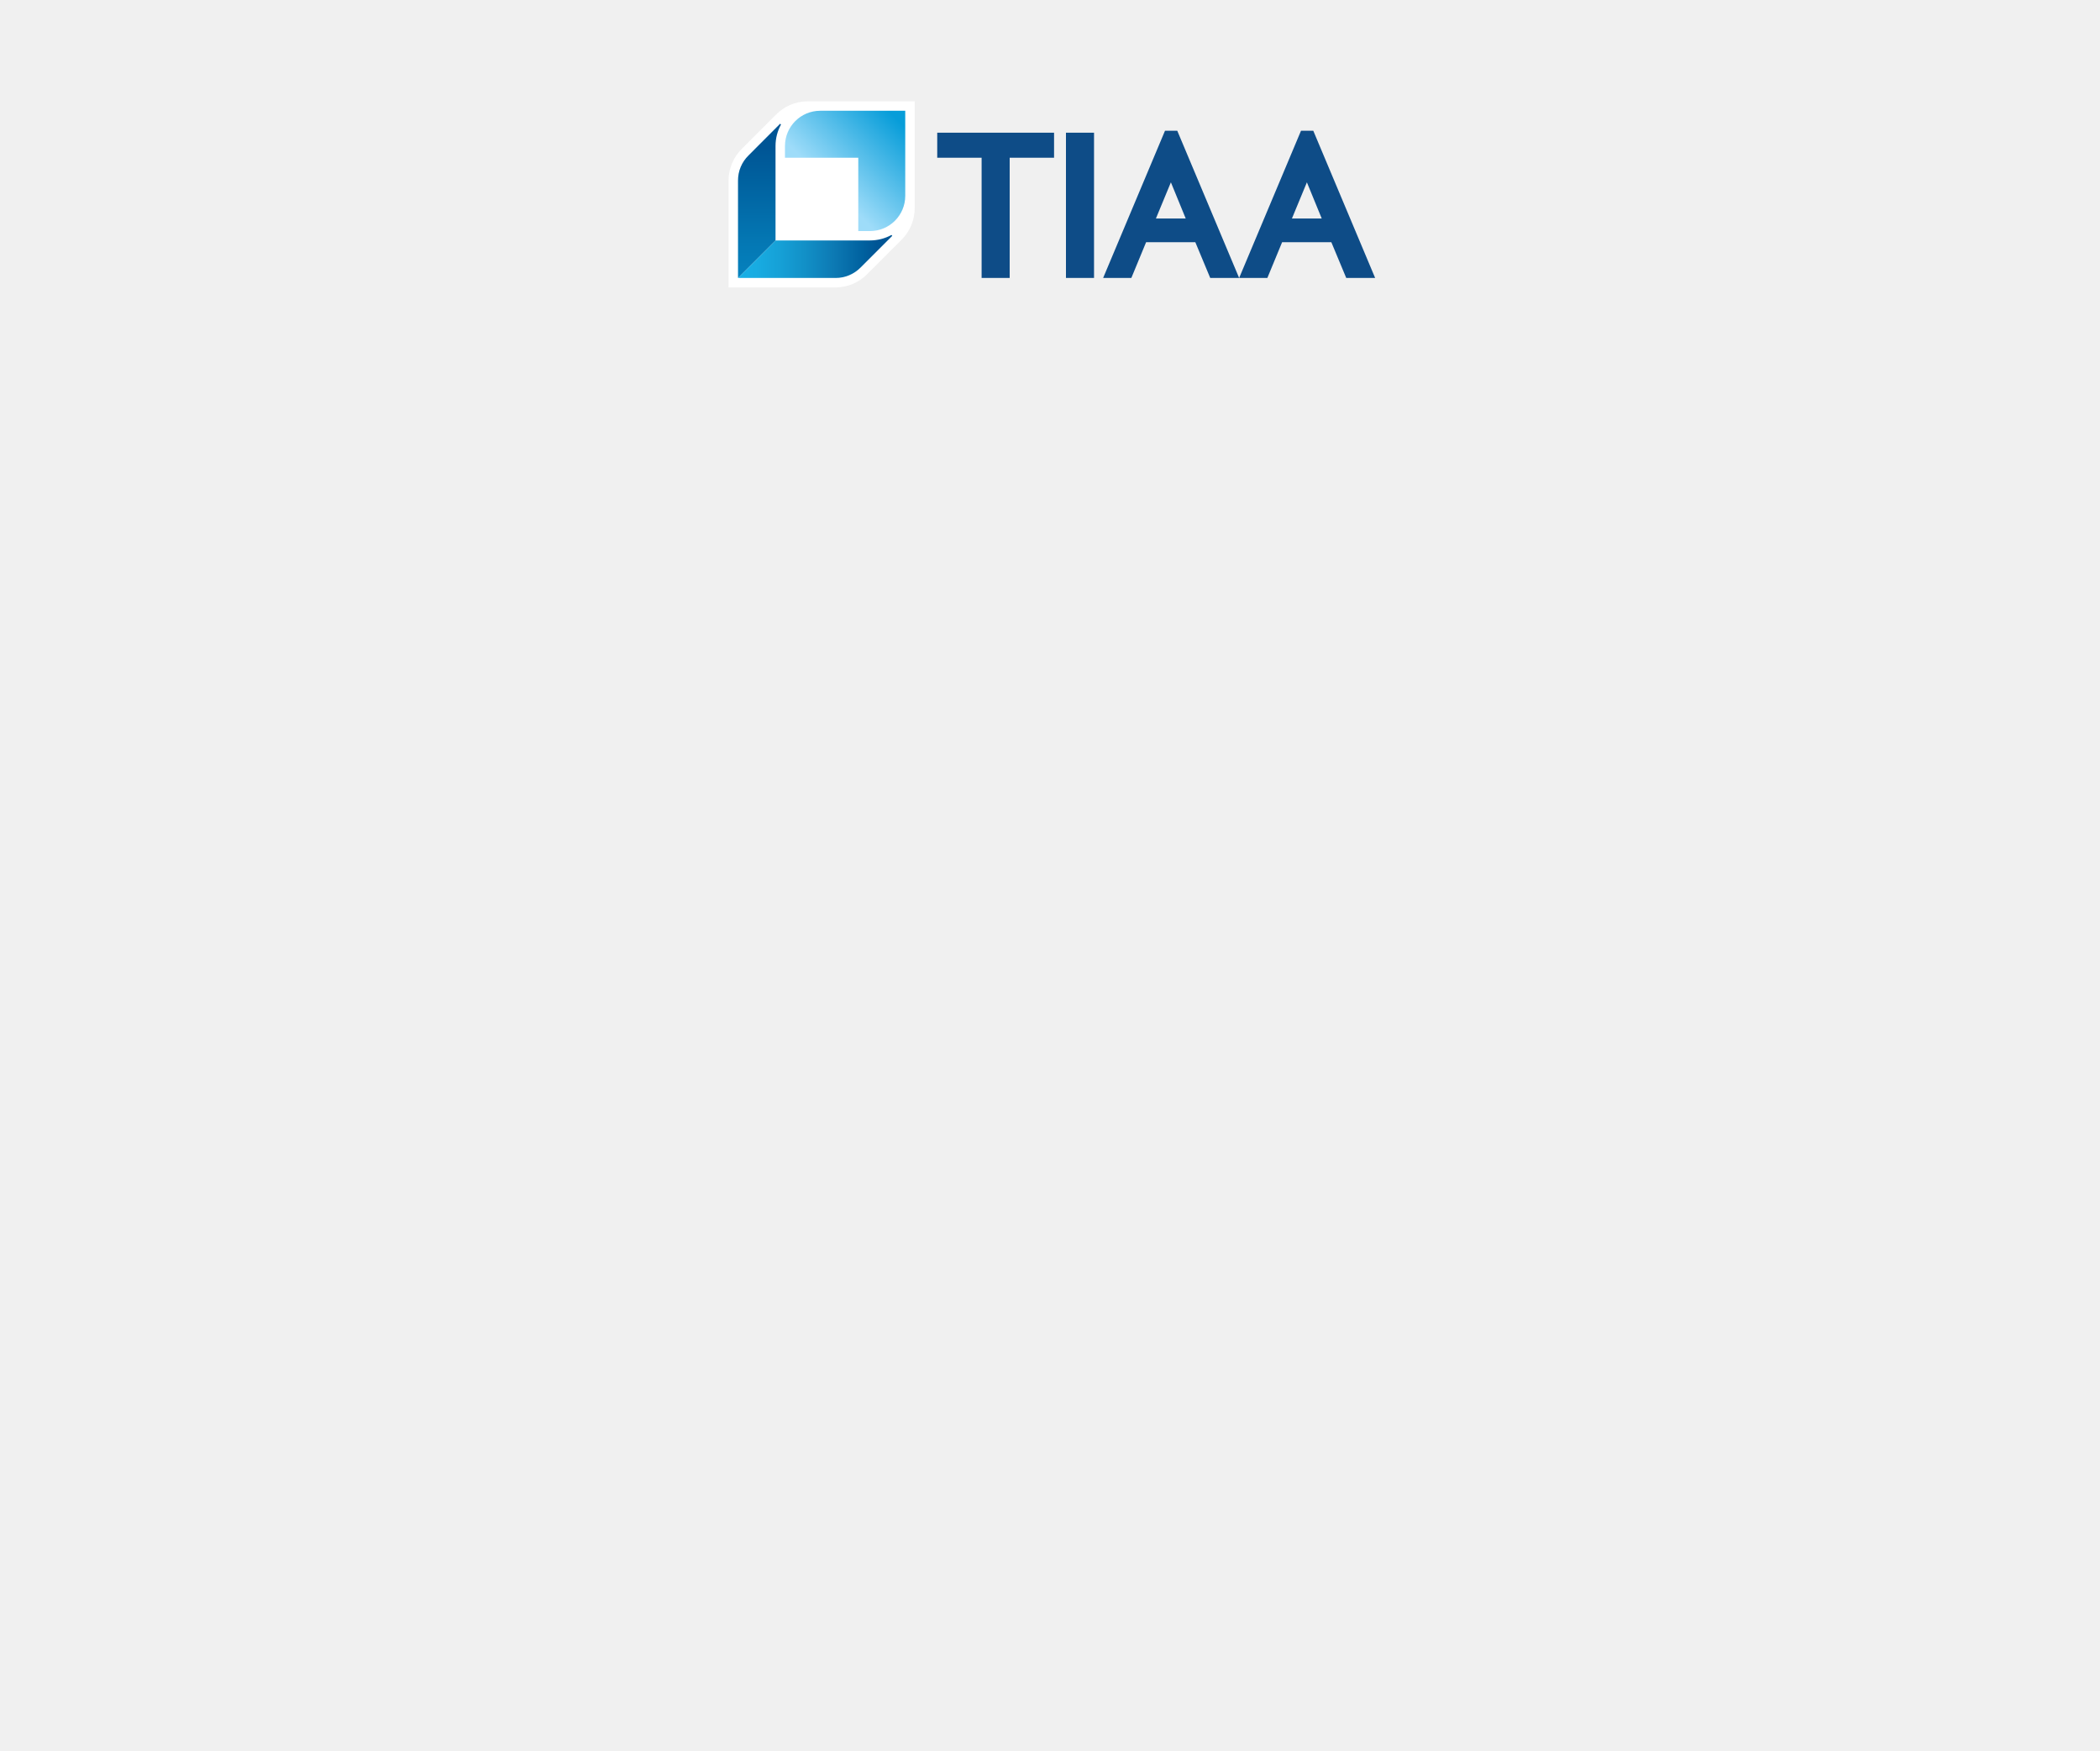
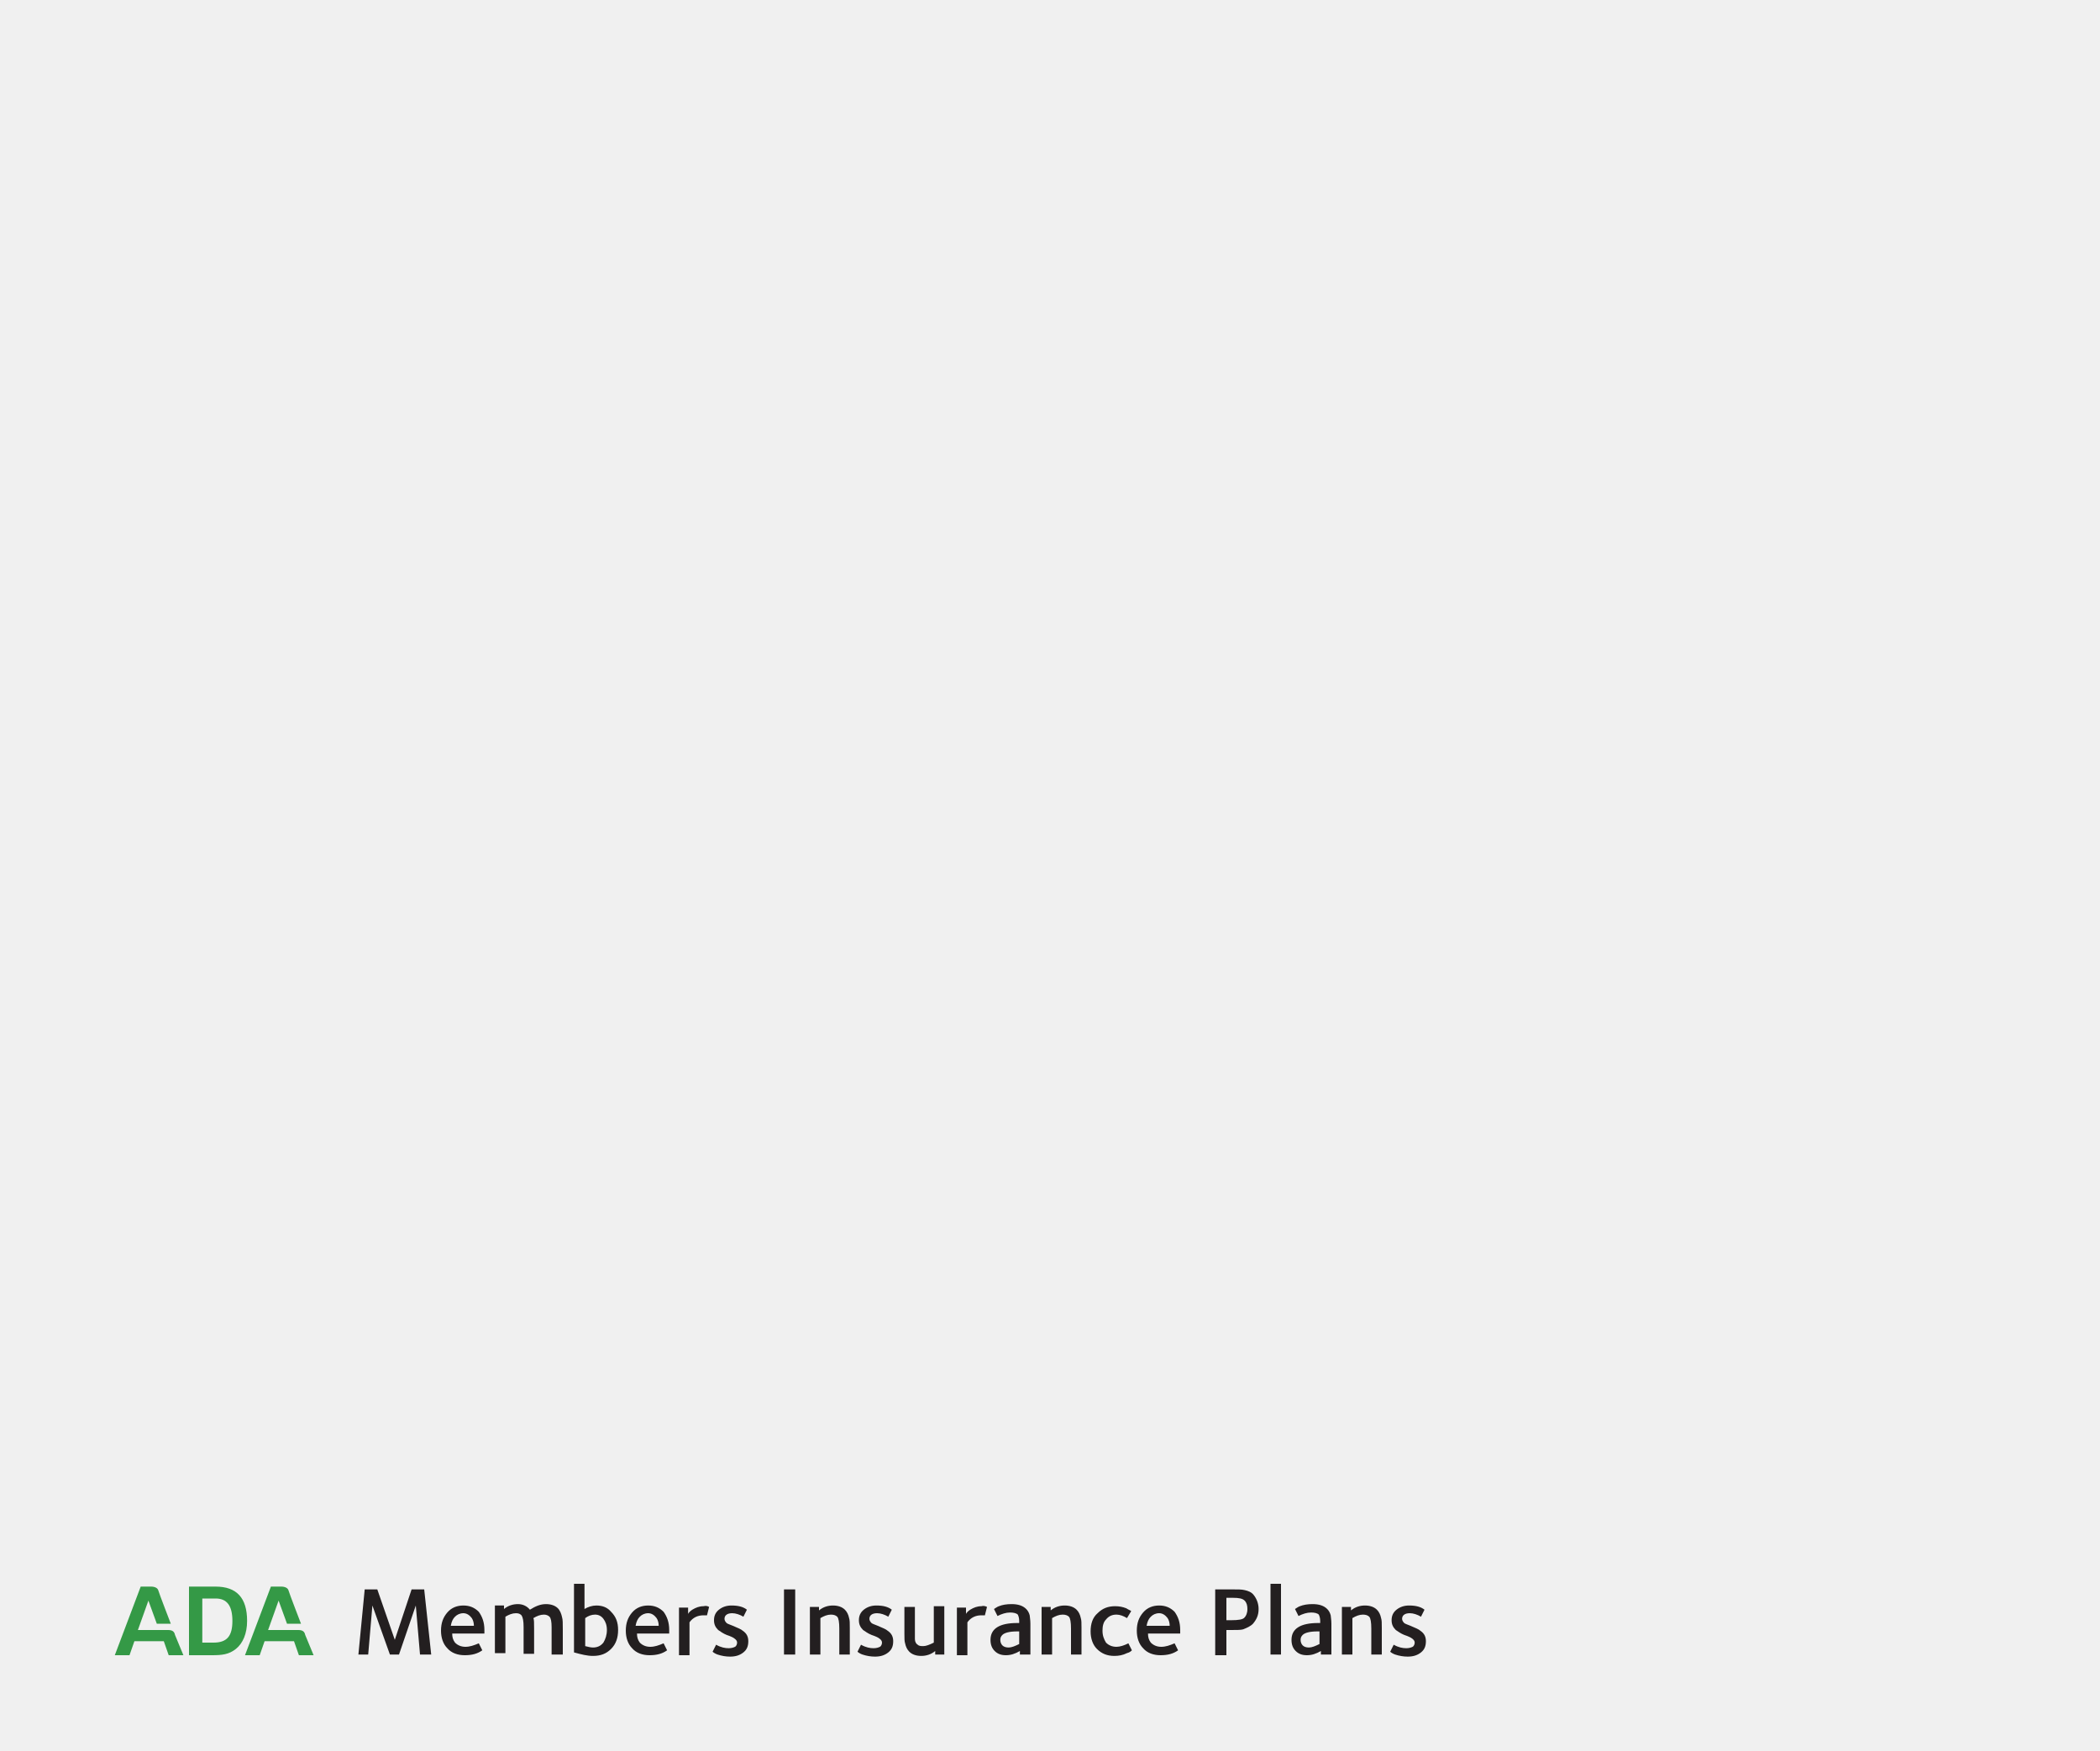
- <svg xmlns="http://www.w3.org/2000/svg" xmlns:xlink="http://www.w3.org/1999/xlink" id="Layer_1" viewBox="0 0 300 250">
-   <style>.st0{fill:#0e4c87}.st1{clip-path:url(#SVGID_2_);fill:#fff}.st2{clip-path:url(#SVGID_4_);fill:url(#SVGID_5_)}.st3{clip-path:url(#SVGID_7_);fill:url(#SVGID_8_)}.st4{clip-path:url(#SVGID_10_);fill:url(#SVGID_11_)}</style>
-   <path class="st0" d="M150.58 18.95v3.58h-6.34V39.7h-4.01V22.53h-6.34v-3.58h16.69zm1.7 20.75h4.01V18.95h-4.01V39.7zm24.74 0h-4.13l-2.13-5.11h-7.03l-2.11 5.11h-4.03l8.84-21.03h1.75l8.84 21.03zm19.43 0h-4.13l-2.13-5.11h-7.03l-2.11 5.11h-4.03l8.84-21.03h1.75l8.84 21.03zm-27.06-8.49l-2.12-5.17-2.14 5.17h4.26zm19.43 0l-2.12-5.17-2.14 5.17h4.26z" />
-   <defs>
-     <path id="SVGID_1_" d="M101.25 14h97.49v32.78h-97.49z" />
-   </defs>
-   <clipPath id="SVGID_2_">
-     <use xlink:href="#SVGID_1_" overflow="visible" />
-   </clipPath>
-   <path class="st1" d="M119.36 41.05c1.78 0 3.39-.74 4.55-1.92l4.91-4.91a6.394 6.394 0 0 0 1.85-4.45v-15.3h-15.28c-1.78 0-3.39.74-4.55 1.92l-4.91 4.91a6.394 6.394 0 0 0-1.85 4.45v15.3h15.28z" />
-   <defs>
-     <path id="SVGID_3_" d="M117.17 15.82a5.03 5.03 0 0 0-5.03 5.01v1.7h10.47V33h1.68c2.78 0 5.03-2.25 5.03-5.03V15.82h-12.15z" />
-   </defs>
-   <clipPath id="SVGID_4_">
-     <use xlink:href="#SVGID_3_" overflow="visible" />
-   </clipPath>
-   <linearGradient id="SVGID_5_" gradientUnits="userSpaceOnUse" x1=".623" y1="251.46" x2="1.623" y2="251.46" gradientTransform="scale(16.8965 -16.8965) rotate(45 309.307 132.54)">
-     <stop offset="0" stop-color="#9edcf9" />
-     <stop offset=".1" stop-color="#9edcf9" />
-     <stop offset=".9" stop-color="#079dd9" />
-     <stop offset="1" stop-color="#079dd9" />
-   </linearGradient>
-   <path class="st2" d="M103.55 24.41l17.18-17.18 17.18 17.18-17.18 17.18z" />
+ <svg xmlns="http://www.w3.org/2000/svg" version="1.1" id="Layer_1" x="0" y="0" viewBox="0 0 300 250" xml:space="preserve">
+   <style>.st0{fill:#349946}.st1{fill:#231f20}</style>
+   <path class="st0" d="M26.2 236.4h-2.1l-.7-2h-4.2l-.7 2h-2.1l3.7-9.8h1.5c.5 0 .9.2 1 .5.1.4 1.8 4.8 1.8 4.8h-2l-1.2-3.3-1.5 4.2H24c.6 0 .9.2 1 .7l1.2 2.9zM44.8 236.4h-2.1l-.7-2h-4.2l-.7 2H35l3.7-9.8h1.5c.5 0 .9.2 1 .5.1.4 1.8 4.8 1.8 4.8h-2l-1.2-3.3-1.5 4.2h4.3c.6 0 .9.2 1 .7l1.2 2.9zM26.9 226.6h3.9c3 0 4.5 1.6 4.5 4.9 0 1.8-.6 3.2-1.6 4-1 .8-2 .9-3.4.9H27v-9.8zm3.6 8c1.9 0 2.7-.9 2.7-3.1s-.8-3.2-2.4-3.2h-1.9v6.3h1.6z" />
+   <path class="st1" d="M61.6 236.3H60l-.6-7-2.4 7h-1.3l-2.5-7-.6 7h-1.4l.9-9.3h1.8l2.5 7.2 2.4-7.2h1.8l1 9.3zM69.2 232.8v.5h-4.6c0 .5.1.9.4 1.3.4.4.9.6 1.5.6s1.2-.2 1.9-.5l.5 1c-.7.5-1.5.7-2.5.7s-1.9-.3-2.5-1c-.6-.6-.9-1.5-.9-2.5 0-1.1.3-1.9.9-2.6.6-.7 1.4-1 2.3-1 .9 0 1.6.3 2.2.9.5.7.8 1.5.8 2.6zm-1.5-.6c0-.4-.1-.8-.3-1.1-.3-.4-.7-.7-1.2-.7s-.9.2-1.2.5c-.3.3-.5.7-.6 1.3h3.3zM80.3 236.3h-1.5v-3.9c0-.8-.1-1.3-.3-1.5-.2-.2-.5-.3-.8-.3-.5 0-1 .2-1.5.5.1.2.1.7.1 1.5v3.6h-1.5v-3.8c0-.9-.1-1.4-.3-1.7-.2-.2-.4-.3-.8-.3-.5 0-1 .2-1.5.5v5.2h-1.5v-6.8H72v.5c.6-.5 1.3-.7 2-.7s1.3.3 1.7.8c.8-.5 1.5-.8 2.3-.8.7 0 1.3.2 1.7.6.3.3.5.8.6 1.3.1.3.1.9.1 1.7v3.6zM88.3 232.8c0 1.1-.3 2-1 2.7-.7.7-1.5 1-2.6 1-.8 0-1.6-.2-2.7-.5v-9.8h1.5v3.6c.5-.3 1.1-.5 1.7-.5.9 0 1.6.3 2.1.9.7.7 1 1.5 1 2.6zm-1.6 0c0-.7-.2-1.2-.5-1.6-.3-.4-.7-.6-1.2-.6s-1 .2-1.4.5v4c.4.1.8.2 1.1.2.6 0 1.1-.2 1.5-.7.3-.5.5-1.1.5-1.8zM95.6 232.8v.5H91c0 .5.1.9.4 1.3.4.4.9.6 1.5.6s1.2-.2 1.9-.5l.5 1c-.7.5-1.5.7-2.5.7s-1.9-.3-2.5-1c-.6-.6-.9-1.5-.9-2.5 0-1.1.3-1.9.9-2.6.6-.7 1.4-1 2.3-1 .9 0 1.6.3 2.2.9.5.7.8 1.5.8 2.6zm-1.5-.6c0-.4-.1-.8-.3-1.1-.3-.4-.7-.7-1.2-.7s-.9.2-1.2.5c-.3.3-.5.7-.6 1.3h3.3zM101.3 229.5l-.3 1.2h-.5c-.8 0-1.5.3-2 1v4.7H97v-6.8h1.3v.9c.1-.2.3-.4.6-.6.5-.3 1-.5 1.6-.5.4-.1.6 0 .8.1z" />
  <g>
-     <defs>
-       <path id="SVGID_6_" d="M124.29 34.34H110.8l-5.36 5.36h13.93c1.36 0 2.63-.54 3.59-1.51l4.51-4.51-.12-.12c-.92.5-1.96.78-3.06.78" />
-     </defs>
-     <clipPath id="SVGID_7_">
-       <use xlink:href="#SVGID_6_" overflow="visible" />
-     </clipPath>
-     <linearGradient id="SVGID_8_" gradientUnits="userSpaceOnUse" x1=".546" y1="251.045" x2="1.546" y2="251.045" gradientTransform="matrix(22.0274 0 0 -22.0274 93.403 5566.505)">
-       <stop offset="0" stop-color="#17b0e6" />
-       <stop offset=".114" stop-color="#18ace2" />
-       <stop offset=".264" stop-color="#16a1d7" />
-       <stop offset=".433" stop-color="#1290c7" />
-       <stop offset=".617" stop-color="#0d7ab4" />
-       <stop offset=".81" stop-color="#00619f" />
-       <stop offset=".9" stop-color="#005595" />
-       <stop offset="1" stop-color="#005595" />
-     </linearGradient>
-     <path class="st3" d="M105.43 33.56h22.03v6.14h-22.03z" />
+     <path class="st1" d="M106.9 234.4c0 .7-.2 1.2-.7 1.6s-1.1.6-1.9.6c-.6 0-1.2-.1-1.8-.3-.3-.1-.6-.3-.7-.4l.5-1c.7.4 1.3.5 1.8.5.4 0 .7-.1.9-.2s.3-.4.3-.6c0-.2-.1-.4-.4-.6-.1-.1-.5-.3-1.1-.5-.5-.2-.9-.5-1.2-.7-.4-.4-.6-.8-.6-1.4 0-.6.2-1.1.7-1.5.5-.4 1.1-.6 1.8-.6 1 0 1.7.2 2.2.6l-.5 1c-.5-.3-1.1-.5-1.6-.5-.7 0-1.1.3-1.1.8 0 .2.1.4.3.6.1.1.4.2.9.4.7.3 1.2.5 1.4.7.6.4.8.9.8 1.5zM113.6 236.3H112V227h1.6v9.3zM121.4 236.3h-1.5v-3.7c0-.9-.1-1.5-.3-1.7-.2-.2-.5-.3-.9-.3-.5 0-1 .2-1.5.5v5.2h-1.5v-6.8h1.3v.5c.6-.5 1.3-.7 2-.7s1.3.2 1.7.6c.3.3.5.7.6 1.2.1.3.1.7.1 1.4v3.8zM127.6 234.4c0 .7-.2 1.2-.7 1.6s-1.1.6-1.9.6c-.6 0-1.2-.1-1.8-.3-.3-.1-.6-.3-.7-.4l.5-1c.7.4 1.3.5 1.8.5.4 0 .7-.1.9-.2s.3-.4.3-.6c0-.2-.1-.4-.4-.6-.1-.1-.5-.3-1.1-.5-.5-.2-.9-.5-1.2-.7-.4-.4-.6-.8-.6-1.4 0-.6.2-1.1.7-1.5.5-.4 1.1-.6 1.8-.6 1 0 1.7.2 2.2.6l-.5 1c-.5-.3-1.1-.5-1.6-.5-.7 0-1.1.3-1.1.8 0 .2.1.4.3.6.1.1.4.2.9.4.7.3 1.2.5 1.4.7.6.4.8.9.8 1.5zM134.9 236.3h-1.3v-.5c-.6.5-1.3.7-2 .7s-1.3-.2-1.7-.6c-.3-.3-.5-.7-.6-1.2-.1-.3-.1-.7-.1-1.4v-3.8h1.5V234.1c0 .4.2.7.4.8.2.2.5.2.8.2.4 0 .9-.2 1.5-.5v-5.2h1.5v6.9zM141 229.5l-.3 1.2h-.5c-.8 0-1.5.3-2 1v4.7h-1.5v-6.8h1.3v.9c.1-.2.3-.4.6-.6.5-.3 1-.5 1.6-.5.3-.1.6 0 .8.1z" />
  </g>
  <g>
-     <defs>
-       <path id="SVGID_9_" d="M106.94 22.19c-.98.96-1.51 2.23-1.51 3.59V39.7l5.36-5.36V20.85c0-1.11.28-2.15.78-3.06l-.12-.12-4.51 4.52z" />
-     </defs>
-     <clipPath id="SVGID_10_">
-       <use xlink:href="#SVGID_9_" overflow="visible" />
-     </clipPath>
-     <linearGradient id="SVGID_11_" gradientUnits="userSpaceOnUse" x1="1.045" y1="251.454" x2="2.045" y2="251.454" gradientTransform="matrix(0 -22.0277 -22.0277 0 5647.457 62.731)">
-       <stop offset="0" stop-color="#0582be" />
-       <stop offset=".219" stop-color="#0478b4" />
-       <stop offset=".653" stop-color="#00609e" />
-       <stop offset=".85" stop-color="#005595" />
-       <stop offset="1" stop-color="#005595" />
-     </linearGradient>
-     <path class="st4" d="M105.43 17.68h6.14v22.03h-6.14z" />
+     <path class="st1" d="M147 236.3h-1.3v-.5c-.7.4-1.3.6-2 .6s-1.2-.2-1.6-.6c-.4-.4-.6-.9-.6-1.6 0-1.6 1.3-2.4 3.8-2.4h.3v-.3c0-.4-.1-.7-.2-.9-.2-.2-.6-.3-1.1-.3-.6 0-1.2.2-1.8.5l-.5-1c.2-.1.4-.3.7-.4.5-.2 1.1-.3 1.8-.3.9 0 1.6.2 2.1.7.2.2.4.5.5.9 0 .2.1.6.1 1.2v4.4zm-1.4-1.5V233h-.3c-1.1 0-1.8.2-2.1.5-.2.2-.3.4-.3.7 0 .3.1.6.3.8s.5.3.9.3.9-.2 1.5-.5zM154.5 236.3H153v-3.7c0-.9-.1-1.5-.3-1.7s-.5-.3-.9-.3c-.5 0-1 .2-1.5.5v5.2h-1.5v-6.8h1.3v.5c.6-.5 1.3-.7 2-.7s1.3.2 1.7.6c.3.3.5.7.6 1.2.1.3.1.7.1 1.4v3.8zM161.7 235.7c-.1.1-.3.3-.7.4-.6.3-1.2.4-1.8.4-1 0-1.8-.3-2.5-1-.6-.6-.9-1.5-.9-2.5 0-1.1.3-2 1-2.6.7-.7 1.5-1 2.5-1 .6 0 1.1.1 1.6.3.3.2.6.3.7.4l-.6 1c-.5-.3-1-.5-1.5-.5-.6 0-1.1.2-1.5.7-.4.4-.5 1-.5 1.6 0 .7.2 1.2.5 1.7.4.4.9.6 1.5.6.5 0 1.1-.2 1.7-.5l.5 1z" />
+   </g>
+   <g>
+     <path class="st1" d="M168.6 232.8v.5H164c0 .5.1.9.4 1.3.4.4.9.6 1.5.6s1.2-.2 1.9-.5l.5 1c-.7.5-1.5.7-2.5.7s-1.9-.3-2.5-1c-.6-.6-.9-1.5-.9-2.5 0-1.1.3-1.9.9-2.6s1.4-1 2.3-1c.9 0 1.6.3 2.2.9.5.7.8 1.5.8 2.6zm-1.5-.6c0-.4-.1-.8-.3-1.1-.3-.4-.7-.7-1.2-.7s-.9.2-1.2.5c-.3.3-.5.7-.6 1.3h3.3zM179.8 229.8c0 .9-.3 1.5-.8 2.1-.4.4-.9.6-1.4.8-.3.1-.9.1-1.7.1h-.7v3.6h-1.6V227h2.5c.8 0 1.3 0 1.7.1.5.1 1 .3 1.3.7.4.5.7 1.2.7 2zm-1.6 0c0-.5-.1-.9-.4-1.2-.3-.3-.8-.4-1.7-.4h-.9v3.2h.7c1 0 1.7-.1 1.9-.4.2-.2.4-.6.4-1.2zM183 236.3h-1.5v-10.1h1.5v10.1zM190 236.3h-1.3v-.5c-.7.4-1.3.6-2 .6s-1.2-.2-1.6-.6c-.4-.4-.6-.9-.6-1.6 0-1.6 1.3-2.4 3.8-2.4h.3v-.3c0-.4-.1-.7-.2-.9-.2-.2-.6-.3-1.1-.3-.6 0-1.2.2-1.8.5l-.5-1c.2-.1.4-.3.7-.4.5-.2 1.1-.3 1.8-.3.9 0 1.6.2 2.1.7.2.2.4.5.5.9 0 .2.1.6.1 1.2v4.4zm-1.5-1.5V233h-.3c-1.1 0-1.8.2-2.1.5-.2.2-.3.4-.3.7 0 .3.1.6.3.8.2.2.5.3.9.3s.9-.2 1.5-.5zM197.4 236.3h-1.5v-3.7c0-.9-.1-1.5-.3-1.7-.2-.2-.5-.3-.9-.3-.5 0-1 .2-1.5.5v5.2h-1.5v-6.8h1.3v.5c.6-.5 1.3-.7 2-.7s1.3.2 1.7.6c.3.3.5.7.6 1.2.1.3.1.7.1 1.4v3.8zM203.7 234.4c0 .7-.2 1.2-.7 1.6-.5.4-1.1.6-1.9.6-.6 0-1.2-.1-1.8-.3-.3-.1-.6-.3-.7-.4l.5-1c.7.4 1.3.5 1.8.5.4 0 .7-.1.9-.2s.3-.4.3-.6c0-.2-.1-.4-.4-.6-.1-.1-.5-.3-1.1-.5-.5-.2-.9-.5-1.2-.7-.4-.4-.6-.8-.6-1.4 0-.6.2-1.1.7-1.5.5-.4 1.1-.6 1.8-.6 1 0 1.7.2 2.2.6l-.5 1c-.5-.3-1.1-.5-1.6-.5-.7 0-1.1.3-1.1.8 0 .2.1.4.3.6.1.1.4.2.9.4.7.3 1.2.5 1.4.7.6.4.8.9.8 1.5z" />
  </g>
</svg>
